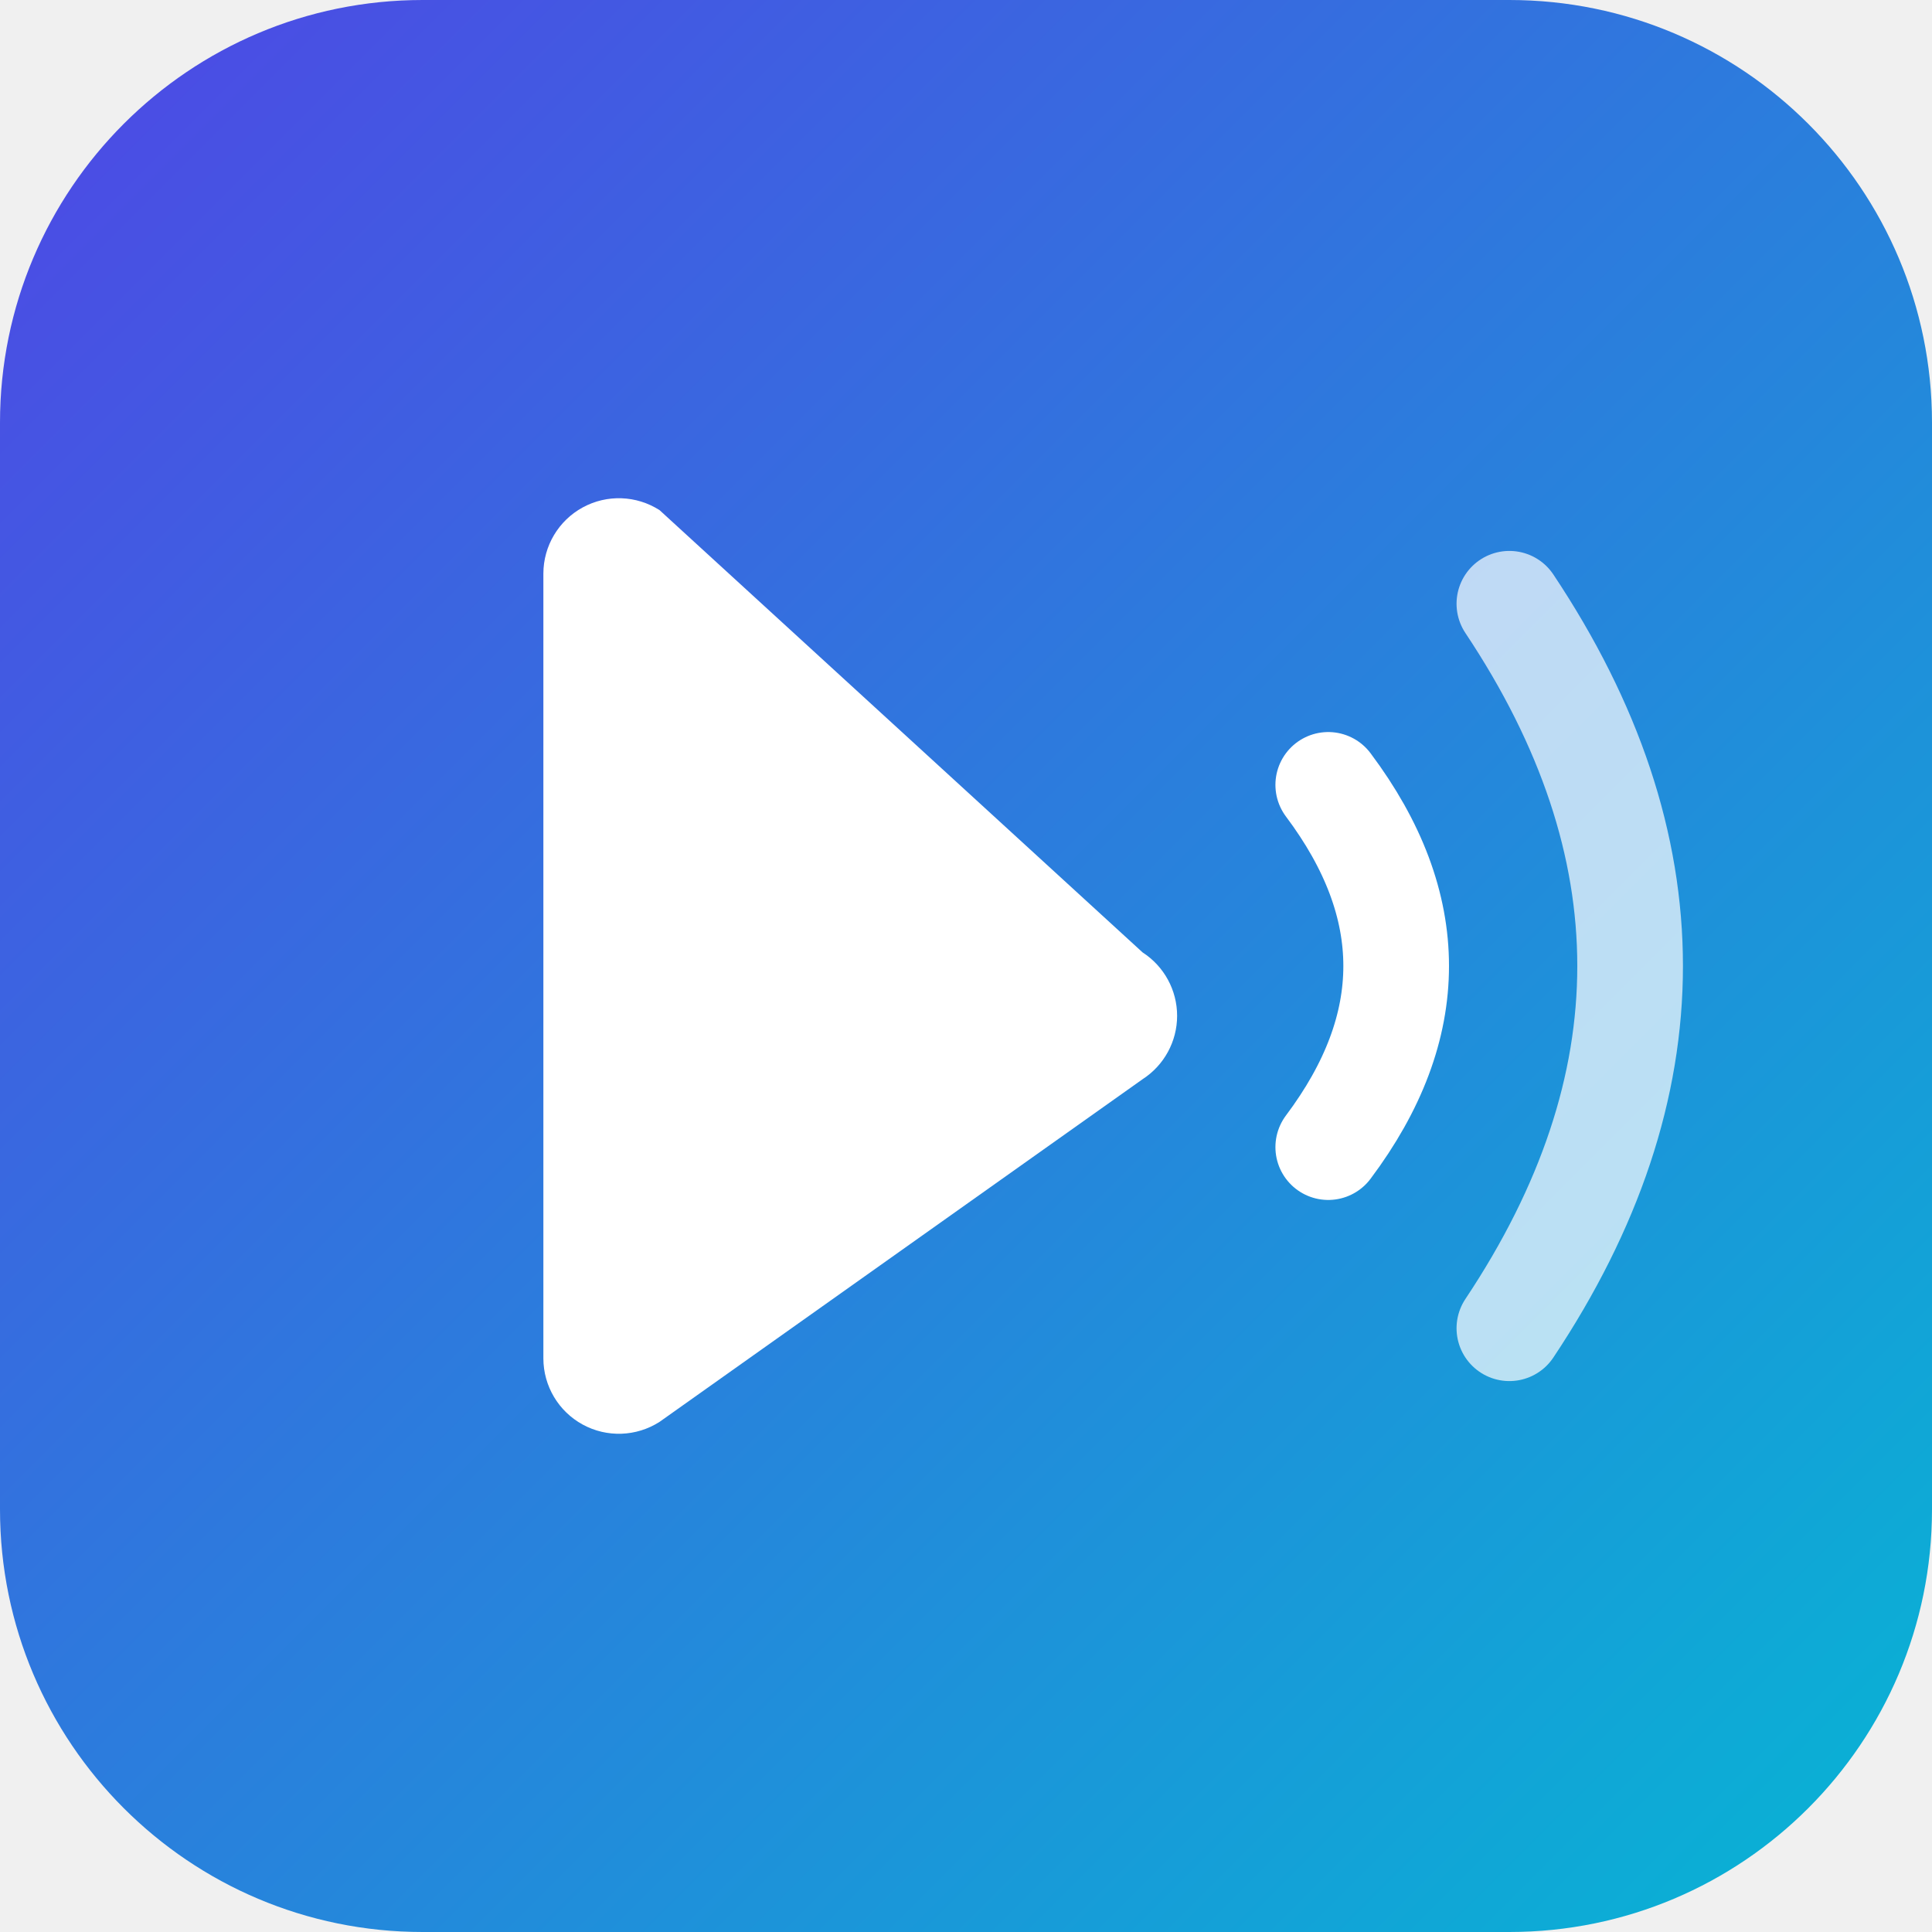
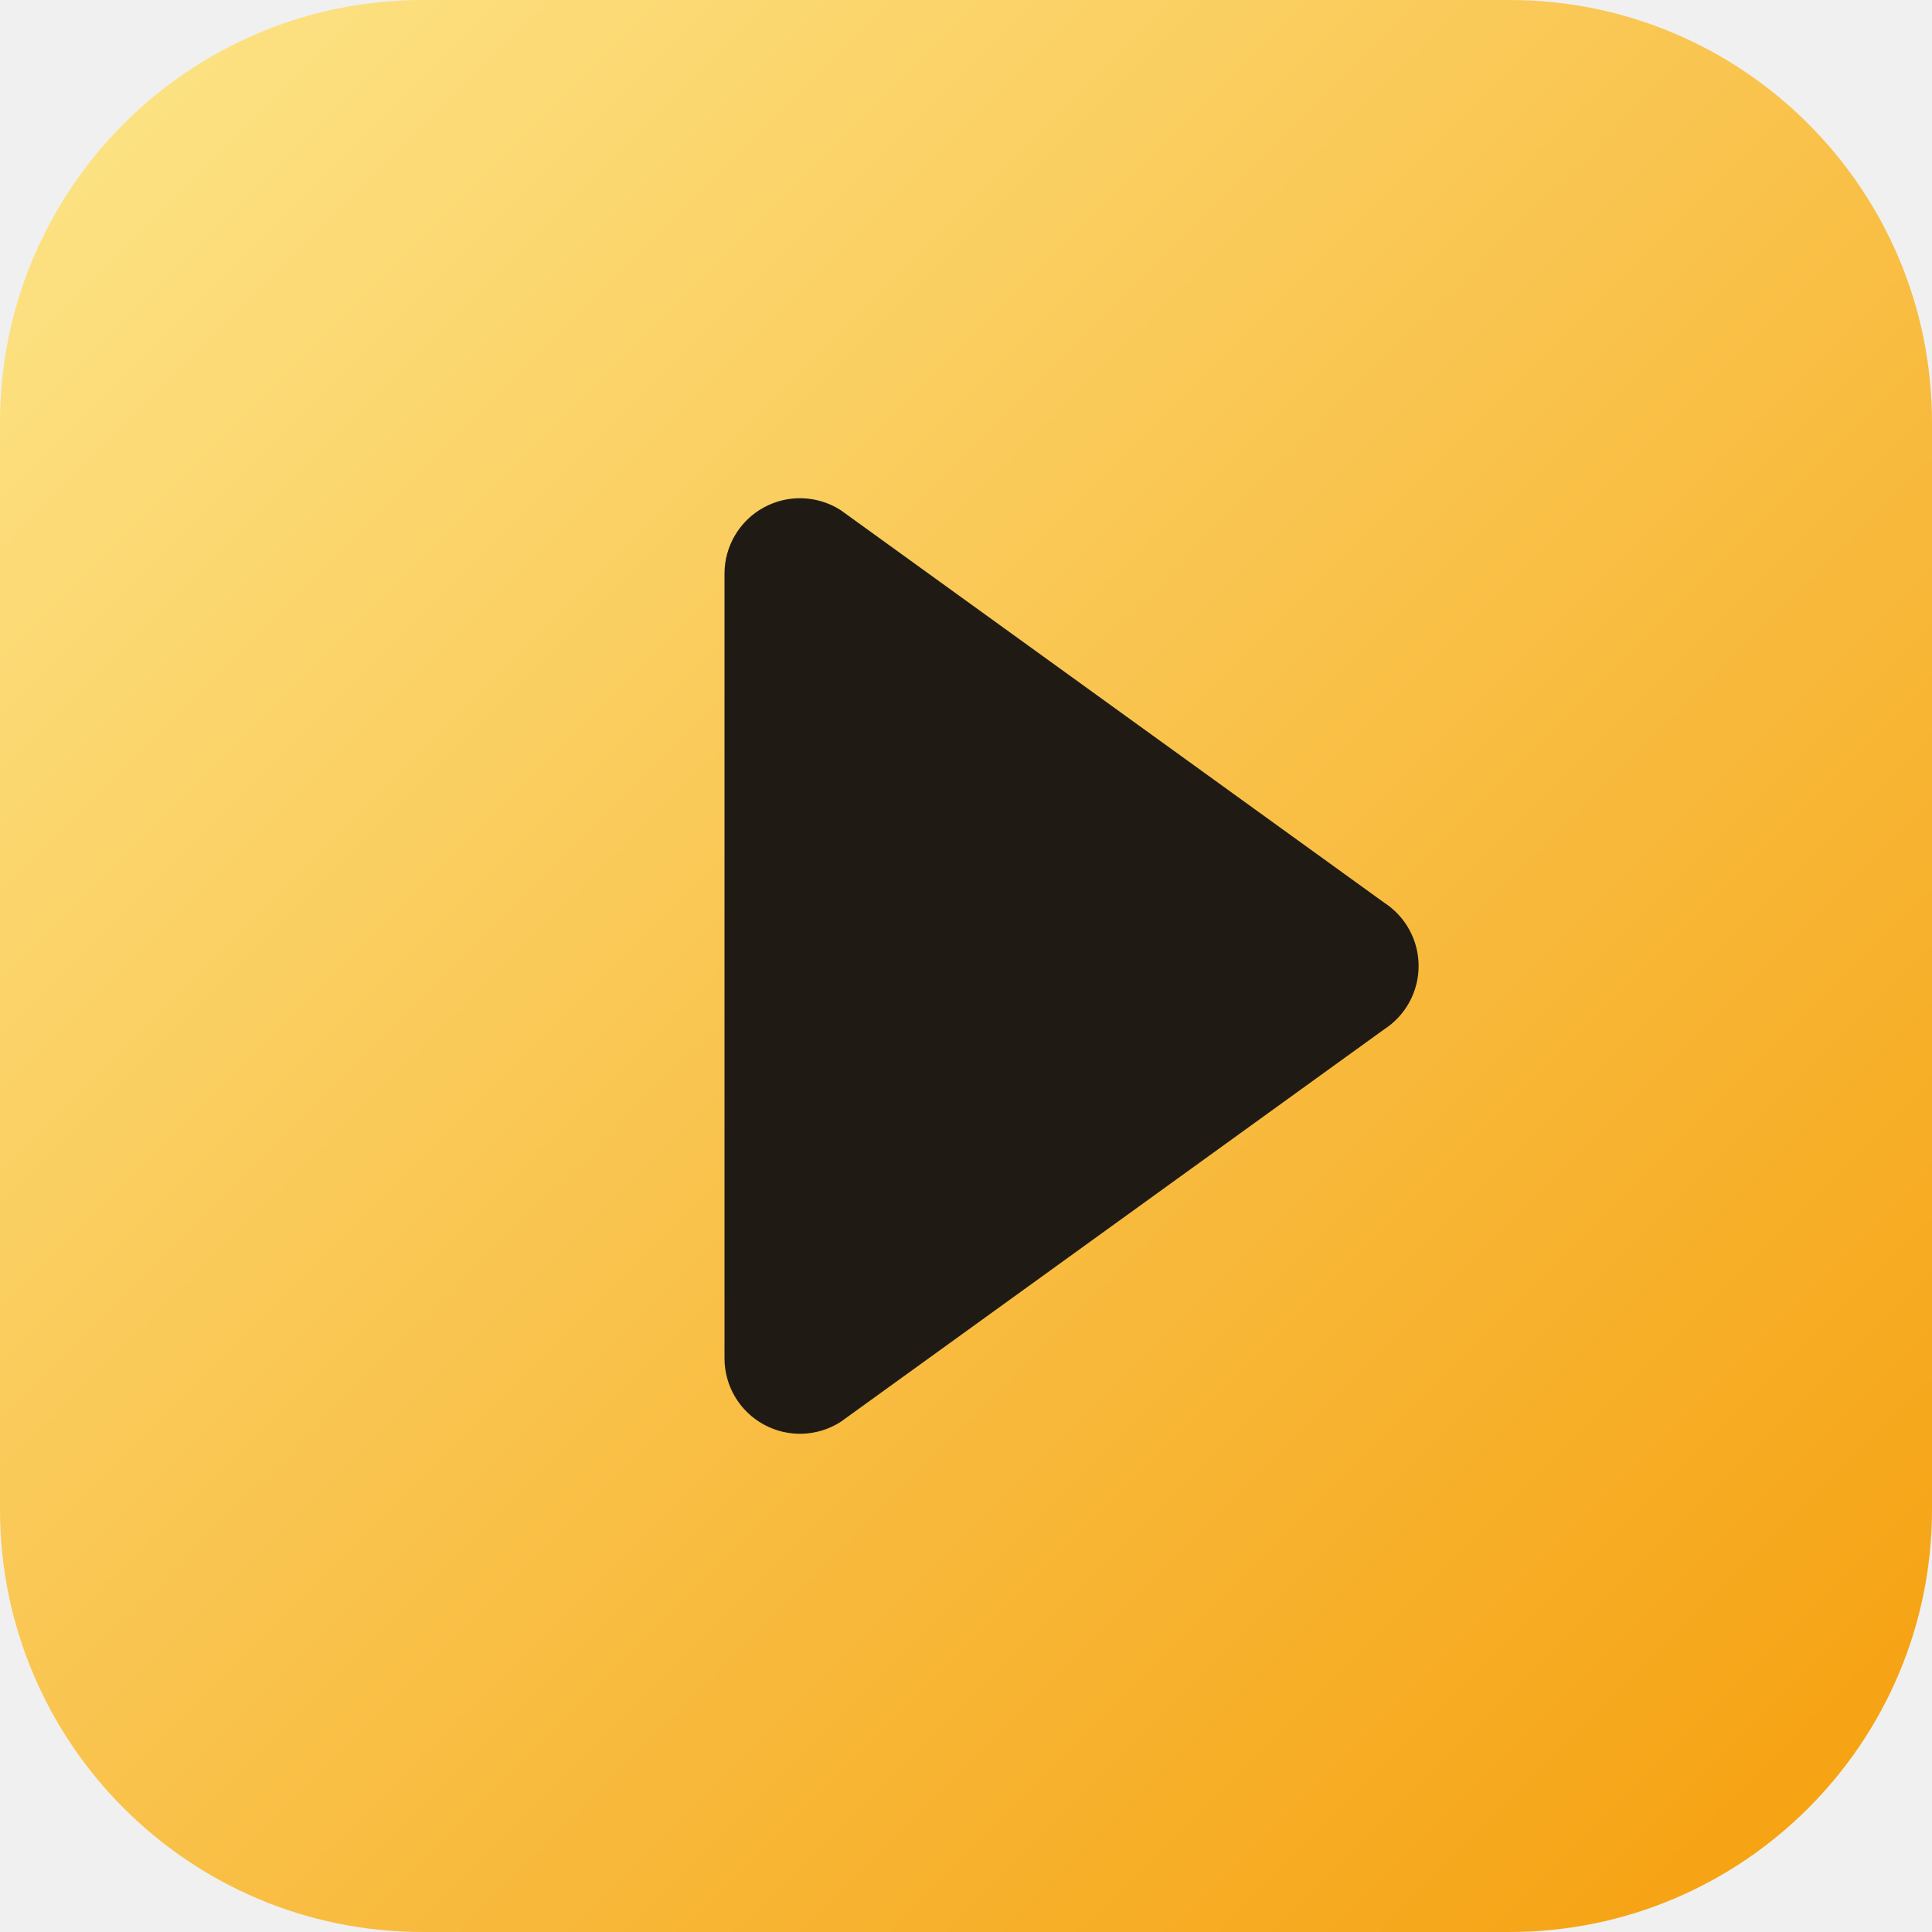
<svg xmlns="http://www.w3.org/2000/svg" viewBox="0 0 128 128">
  <defs>
    <linearGradient id="bg" x1="0" y1="0" x2="1" y2="1">
-       <stop offset="0" stop-color="#4f46e5" />
-       <stop offset="1" stop-color="#06b6d4" />
+       <stop offset="0" stop-color="#fde68a" />
+       <stop offset="1" stop-color="#f59e0b" />
    </linearGradient>
  </defs>
  <rect width="128" height="128" rx="28" fill="url(#bg)" />
-   <path d="M36 38 v52 a5 5 0 0 0 7.7 4.2 l32-22.7 a5 5 0 0 0 0-8.4 L43.7 33.8 A5 5 0 0 0 36 38z" fill="#fff" />
-   <path d="M88 52 q9 12 0 24" stroke="#fff" stroke-width="7" stroke-linecap="round" fill="none" />
-   <path d="M100 40 q16 24 0 48" stroke="#fff" stroke-width="7" stroke-linecap="round" fill="none" opacity="0.7" />
+   <path d="M48 38 v52 a5 5 0 0 0 7.7 4.2 l36-26 a5 5 0 0 0 0-8.4 L55.7 33.8 A5 5 0 0 0 48 38z" fill="#1f1b14" />
</svg>
